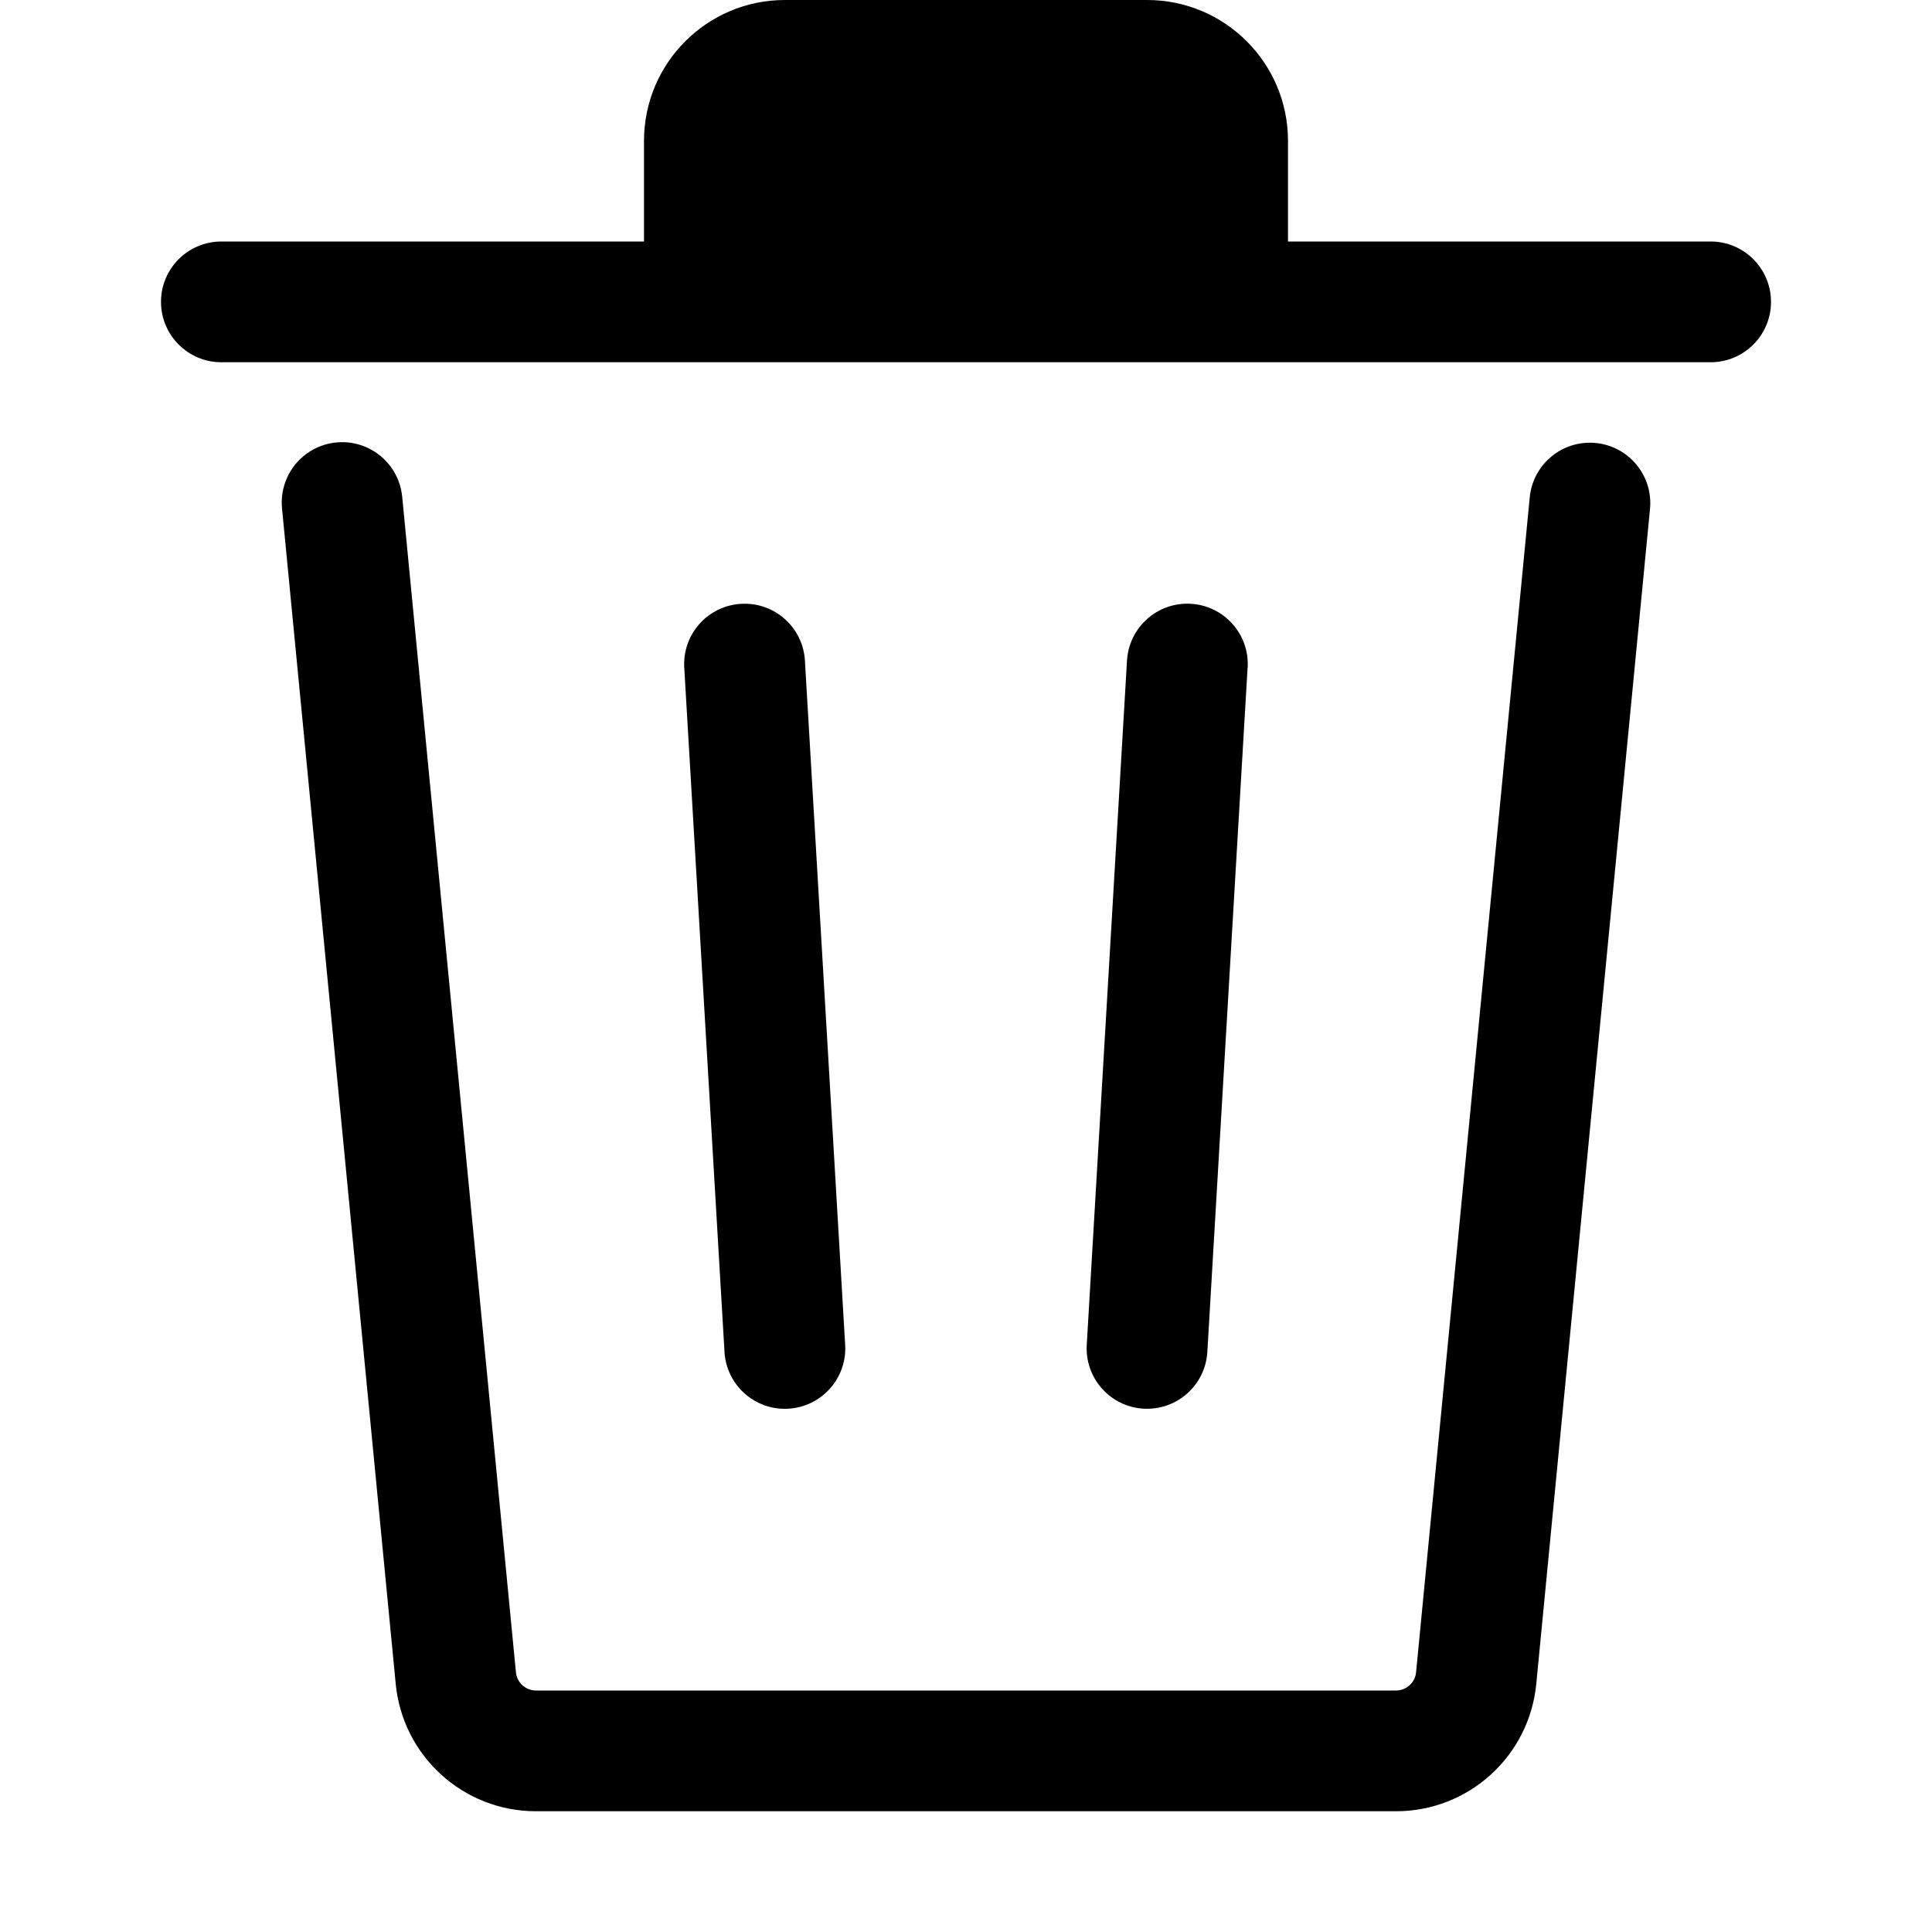
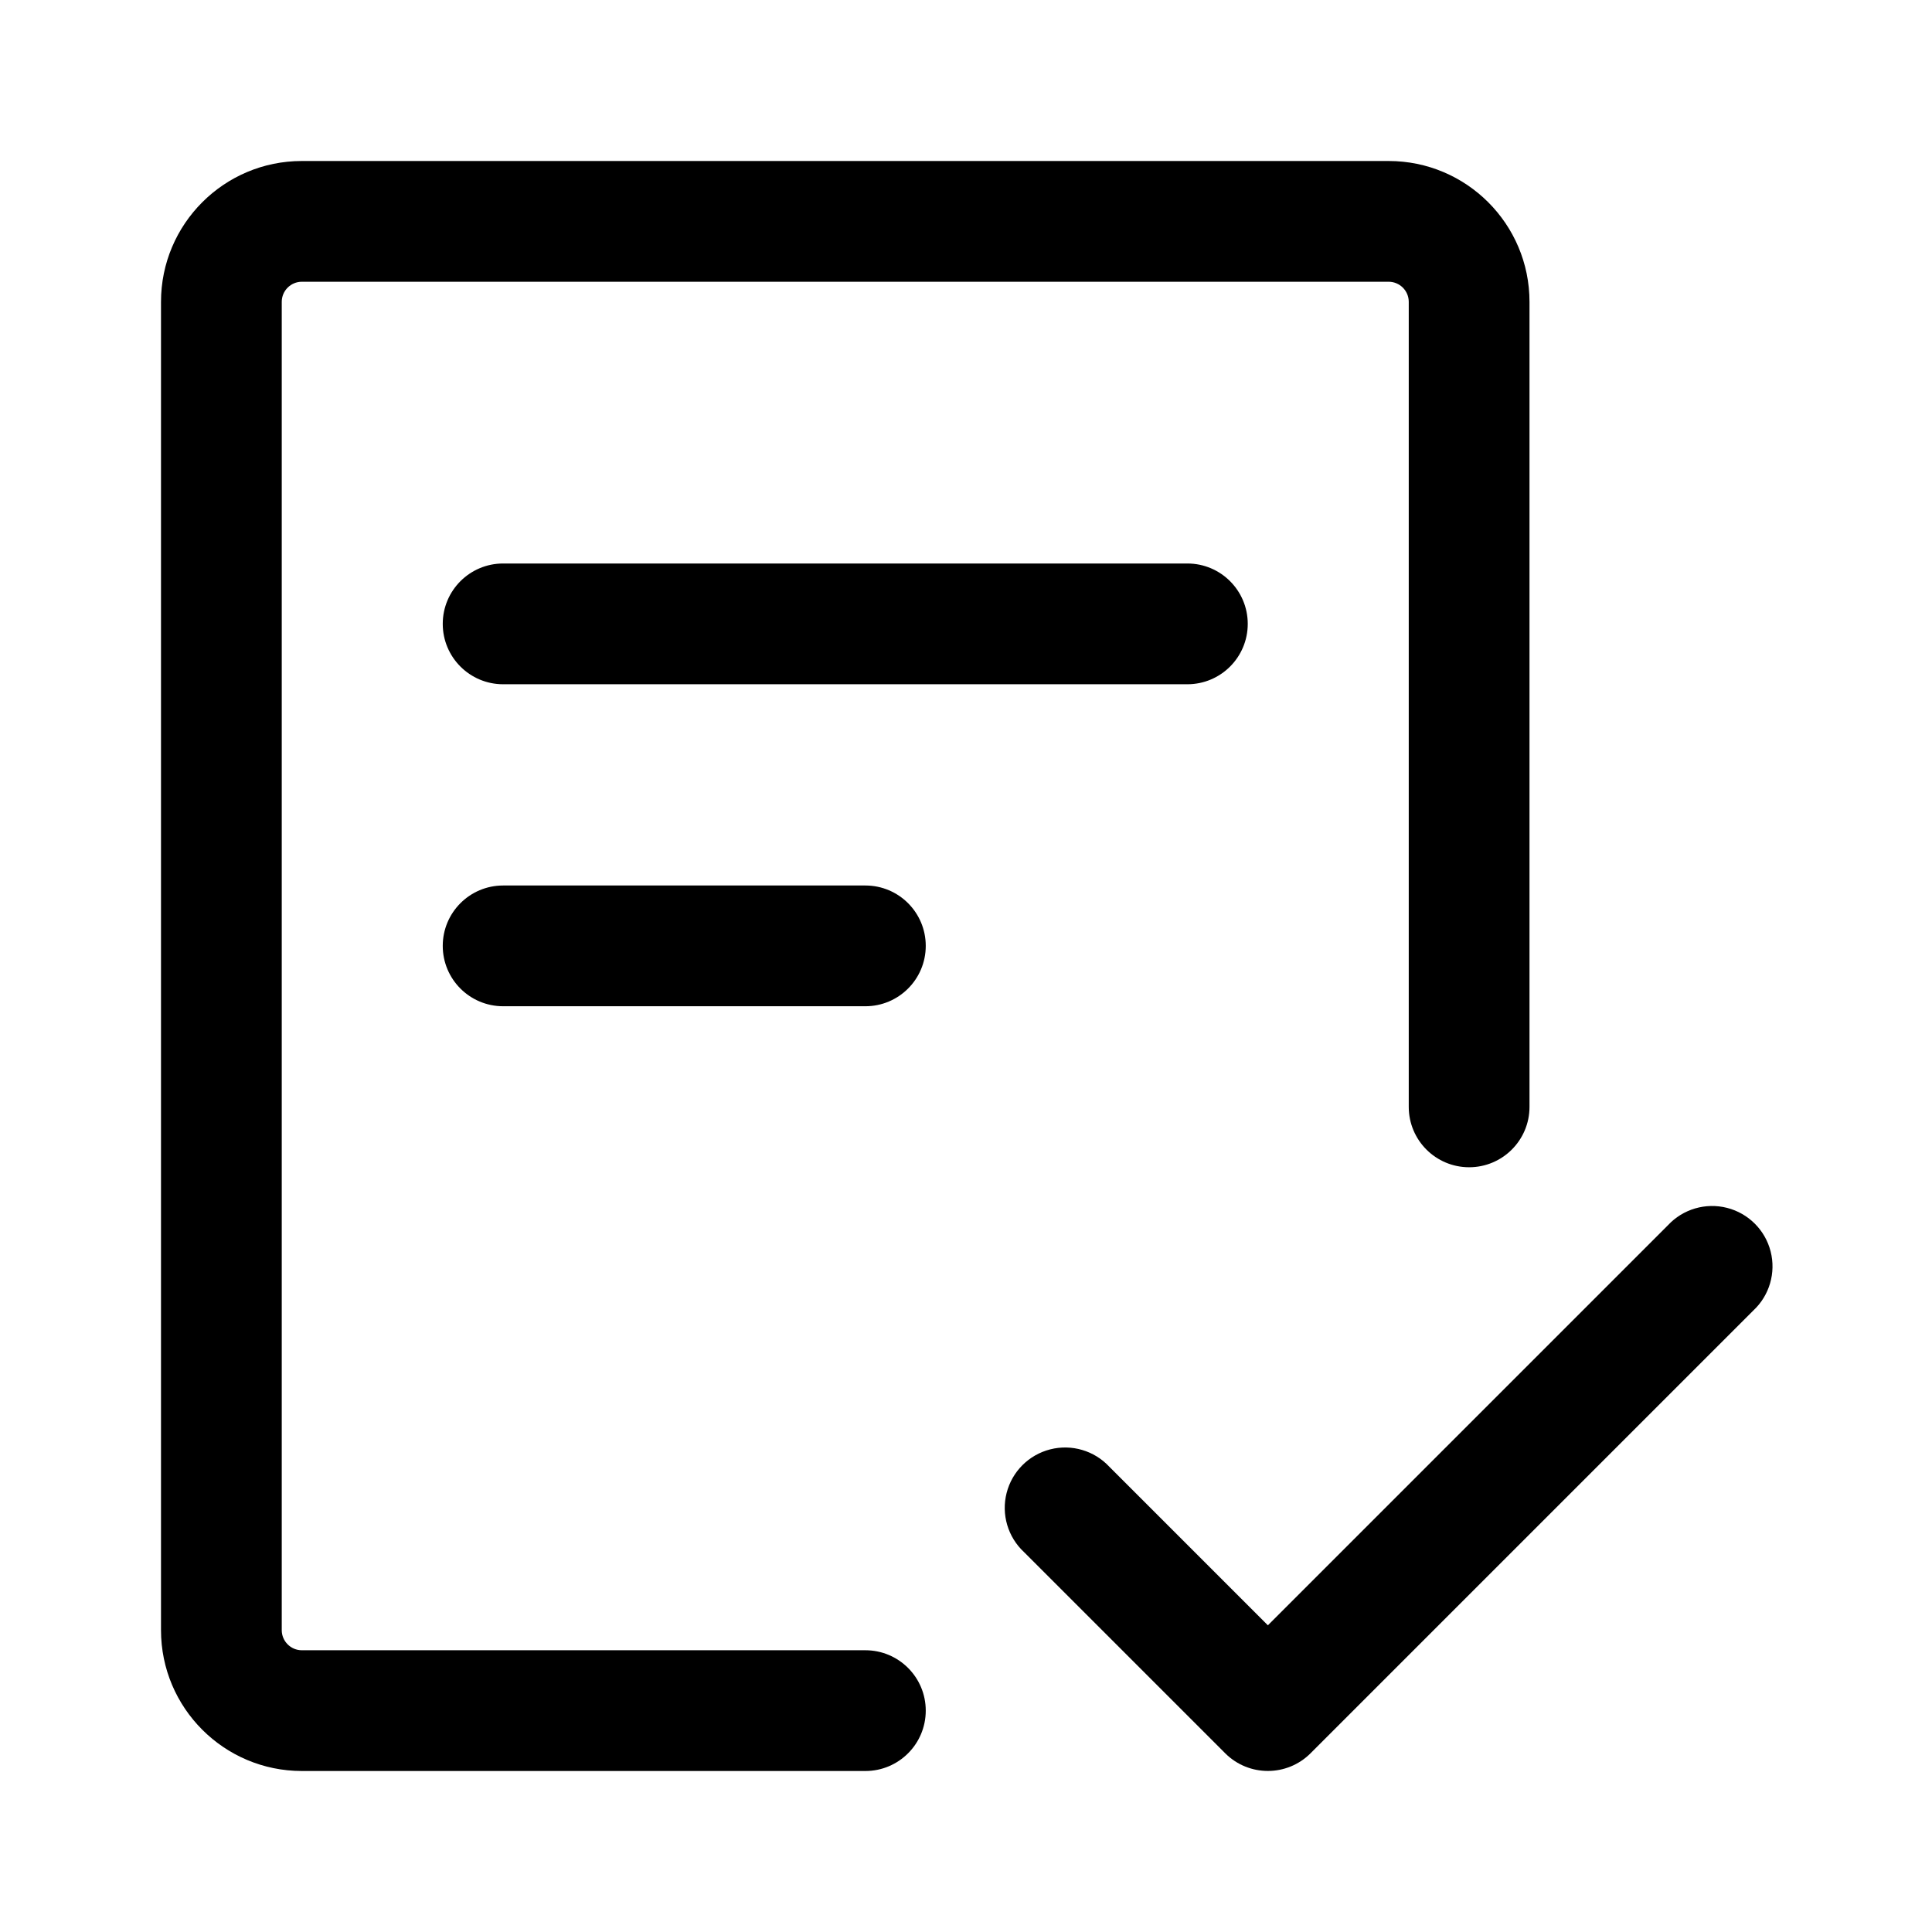
<svg xmlns="http://www.w3.org/2000/svg" viewBox="0 0 24 24" fill="currentColor">
-   <path fillRule="evenodd" d="M16 1.75V3h5.25a.75.75 0 010 1.5H2.75a.75.75 0 010-1.5H8V1.75C8 .784 8.784 0 9.75 0h4.5C15.216 0 16 .784 16 1.75zm-6.5 0a.25.25 0 01.25-.25h4.5a.25.25 0 01.25.25V3h-5V1.75z" />
-   <path d="M4.997 6.178a.75.75 0 10-1.493.144L4.916 20.92a1.75 1.75 0 001.742 1.58h10.684a1.75 1.75 0 001.742-1.581l1.413-14.597a.75.75 0 00-1.494-.144l-1.412 14.596a.25.25 0 01-.249.226H6.658a.25.25 0 01-.249-.226L4.997 6.178z" />
-   <path d="M9.206 7.501a.75.75 0 01.793.705l.5 8.5A.75.75 0 119 16.794l-.5-8.5a.75.75 0 01.705-.793zm6.293.793A.75.75 0 1014 8.206l-.5 8.5a.75.75 0 001.498.088l.5-8.5z" />
+   <path d="M3.5 3.75a.25.25 0 01.25-.25h13.5a.25.25 0 01.25.25v10a.75.75 0 001.5 0v-10A1.75 1.75 0 0017.25 2H3.75A1.75 1.75 0 002 3.75v16.5c0 .966.784 1.75 1.75 1.75h7a.75.75 0 000-1.5h-7a.25.25 0 01-.25-.25V3.75z" />
+   <path d="M6.25 7a.75.75 0 000 1.5h8.5a.75.75 0 000-1.5h-8.5zm-.75 4.75a.75.75 0 01.75-.75h4.5a.75.75 0 010 1.5h-4.5a.75.75 0 01-.75-.75zm16.28 4.53a.75.75 0 10-1.06-1.06l-4.97 4.97-1.97-1.97a.75.75 0 10-1.06 1.06l2.5 2.5a.75.75 0 001.06 0l5.5-5.5z" />
</svg>
